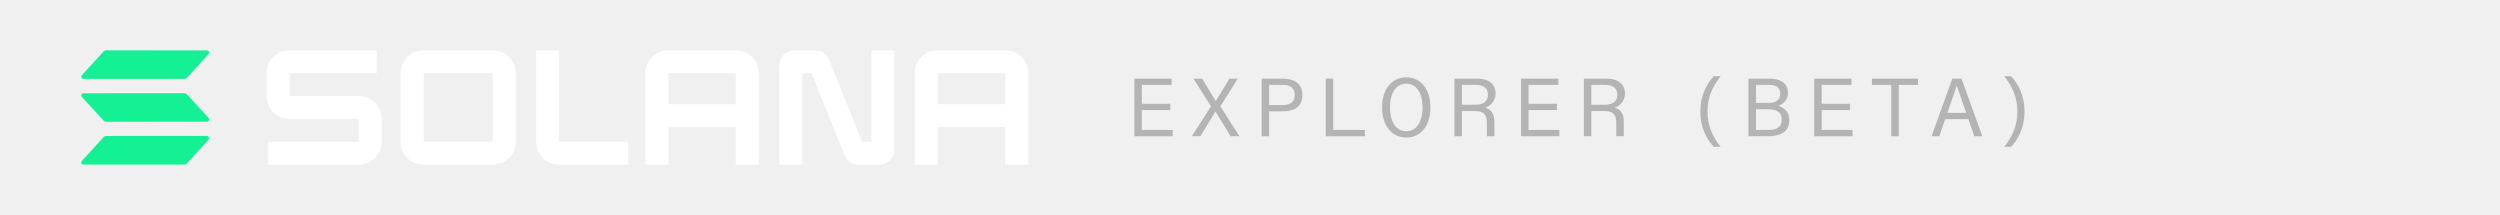
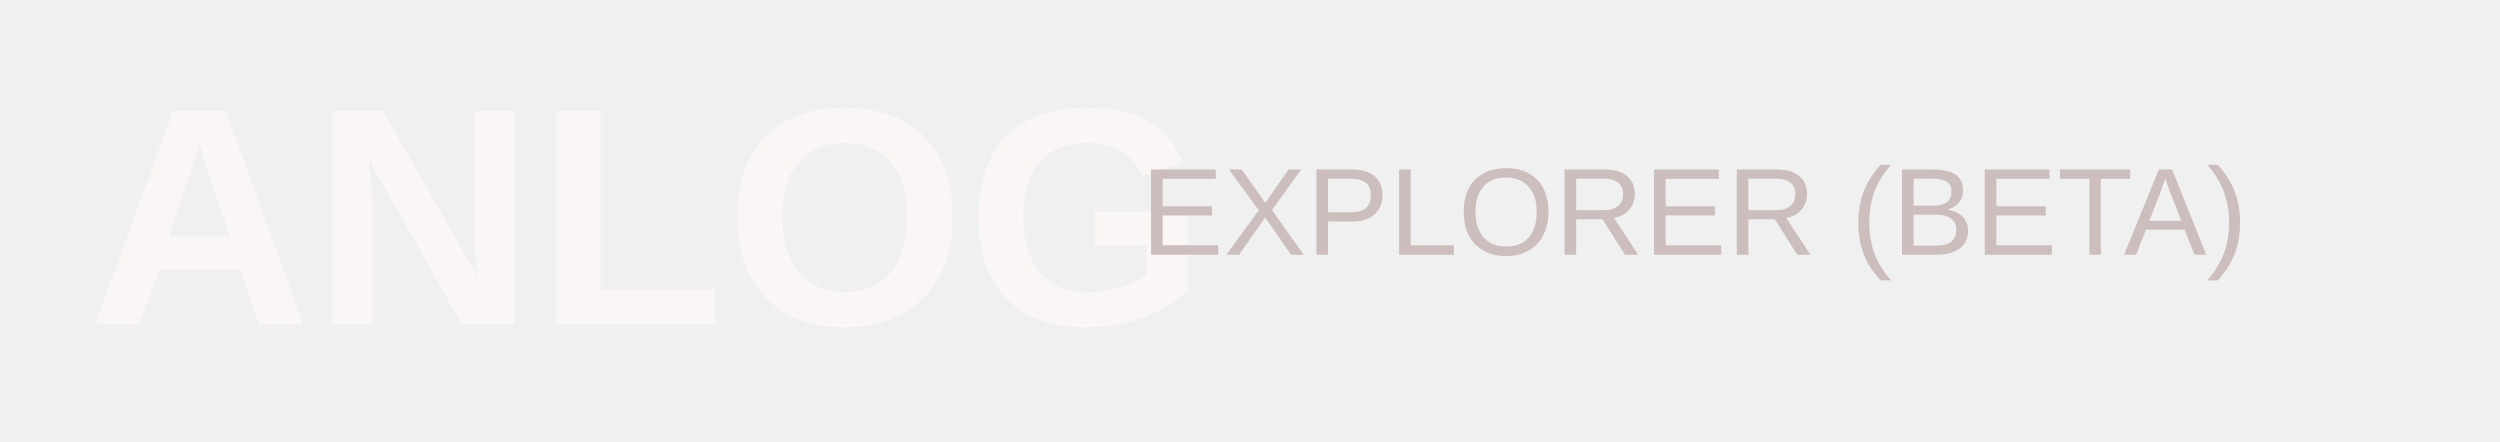
- <svg xmlns="http://www.w3.org/2000/svg" width="919" height="79" viewBox="0 0 919 79" fill="none">
-   <g clip-path="url(#clip0)">
-     <path d="M131.908 35.3H106.467V26.9H138.494V18.5H106.409C104.18 18.5 102.043 19.379 100.468 20.943C98.892 22.508 98.007 24.629 98.007 26.842V35.358C98.007 37.571 98.892 39.692 100.468 41.257C102.043 42.821 104.18 43.7 106.409 43.7H131.849V52.1H98.612V60.5H131.908C134.136 60.5 136.273 59.621 137.849 58.057C139.425 56.492 140.31 54.371 140.31 52.158V43.642C140.31 41.429 139.425 39.308 137.849 37.743C136.273 36.179 134.136 35.3 131.908 35.3V35.3Z" fill="white" />
-     <path d="M181.173 18.5H155.639C154.536 18.5 153.443 18.716 152.424 19.135C151.405 19.554 150.479 20.169 149.7 20.944C148.92 21.718 148.302 22.638 147.88 23.65C147.459 24.662 147.242 25.747 147.243 26.842V52.158C147.242 53.254 147.459 54.338 147.88 55.35C148.302 56.362 148.92 57.282 149.7 58.056C150.479 58.831 151.405 59.446 152.424 59.865C153.443 60.284 154.536 60.5 155.639 60.5H181.173C183.402 60.5 185.539 59.621 187.114 58.057C188.69 56.492 189.575 54.371 189.575 52.158V26.842C189.575 24.629 188.69 22.508 187.114 20.943C185.539 19.379 183.402 18.5 181.173 18.5V18.5ZM181.114 52.1H155.733V26.9H181.114V52.1Z" fill="white" />
-     <path d="M270.539 18.5H245.639C243.41 18.5 241.273 19.379 239.698 20.943C238.122 22.508 237.237 24.629 237.237 26.842V60.5H245.697V46.698H270.48V60.5H278.941V26.842C278.941 25.746 278.725 24.661 278.303 23.648C277.881 22.636 277.262 21.716 276.481 20.942C275.701 20.167 274.775 19.552 273.755 19.133C272.735 18.715 271.642 18.499 270.539 18.5V18.5ZM270.48 38.298H245.697V26.9H270.48V38.298Z" fill="white" />
-     <path d="M369.598 18.5H344.704C343.599 18.498 342.505 18.712 341.483 19.13C340.462 19.548 339.534 20.162 338.752 20.937C337.97 21.712 337.349 22.632 336.926 23.645C336.503 24.659 336.285 25.745 336.285 26.842V60.5H344.745V46.698H369.54V60.5H378V26.842C378 24.629 377.115 22.508 375.539 20.943C373.964 19.379 371.827 18.5 369.598 18.5V18.5ZM369.54 38.298H344.763V26.9H369.54V38.298Z" fill="white" />
-     <path d="M320.309 52.1H316.925L304.798 22C304.383 20.967 303.666 20.082 302.739 19.458C301.812 18.834 300.718 18.5 299.598 18.5H292.066C290.581 18.5 289.157 19.086 288.107 20.128C287.057 21.171 286.467 22.585 286.467 24.059V60.5H294.927V26.9H298.312L310.433 57C310.846 58.033 311.562 58.919 312.488 59.543C313.414 60.167 314.507 60.5 315.626 60.5H323.159C324.644 60.5 326.068 59.914 327.118 58.872C328.168 57.829 328.758 56.415 328.758 54.941V18.5H320.297L320.309 52.1Z" fill="white" />
-     <path d="M205.533 18.5H197.072V52.158C197.072 54.371 197.957 56.492 199.533 58.057C201.109 59.621 203.246 60.5 205.474 60.5H230.915V52.1H205.533V18.5Z" fill="white" />
-     <path fill-rule="evenodd" clip-rule="evenodd" d="M37.954 50.525C38.104 50.364 38.286 50.234 38.488 50.144C38.69 50.053 38.908 50.005 39.129 50H76.05C76.207 50.002 76.359 50.049 76.489 50.135C76.619 50.221 76.721 50.343 76.783 50.485C76.845 50.627 76.864 50.785 76.839 50.938C76.813 51.091 76.743 51.233 76.638 51.347L68.812 59.975C68.662 60.136 68.48 60.266 68.278 60.356C68.076 60.447 67.858 60.495 67.637 60.5H30.692C30.536 60.498 30.384 60.451 30.254 60.365C30.124 60.279 30.021 60.157 29.959 60.015C29.897 59.873 29.878 59.715 29.904 59.562C29.929 59.409 29.999 59.267 30.105 59.153L37.954 50.525ZM76.673 43.373C76.778 43.488 76.848 43.63 76.874 43.783C76.9 43.936 76.88 44.093 76.818 44.236C76.756 44.378 76.654 44.5 76.524 44.586C76.394 44.672 76.242 44.719 76.085 44.721L39.153 44.75C38.931 44.745 38.713 44.697 38.511 44.606C38.309 44.516 38.128 44.386 37.977 44.225L30.093 35.627C29.987 35.512 29.918 35.37 29.892 35.217C29.866 35.064 29.886 34.907 29.948 34.764C30.01 34.622 30.112 34.5 30.242 34.414C30.372 34.328 30.524 34.281 30.68 34.279L67.613 34.25C67.835 34.255 68.053 34.303 68.255 34.394C68.457 34.484 68.638 34.614 68.788 34.775L76.673 43.373ZM37.954 19.025C38.104 18.863 38.286 18.734 38.488 18.643C38.69 18.553 38.908 18.505 39.129 18.5L76.074 18.529C76.23 18.531 76.382 18.578 76.512 18.664C76.642 18.75 76.744 18.872 76.806 19.014C76.868 19.157 76.888 19.314 76.862 19.467C76.836 19.62 76.767 19.762 76.661 19.877L68.812 28.475C68.662 28.637 68.48 28.766 68.278 28.857C68.076 28.947 67.858 28.995 67.637 29H30.692C30.536 28.998 30.384 28.951 30.254 28.865C30.124 28.779 30.021 28.657 29.959 28.515C29.897 28.372 29.878 28.215 29.904 28.062C29.929 27.909 29.999 27.767 30.105 27.652L37.954 19.025Z" fill="#14F195" />
-   </g>
-   <path d="M431.075 50.096V47.765H419.754V40.47H430.197V38.14H419.754V31.208H430.711V28.908H417V50.096H431.075Z" fill="#B4B4B4" />
-   <path d="M441.249 50.096L445.97 42.377C446.273 41.893 446.545 41.469 446.818 40.985L447.665 42.377L452.387 50.096H455.626L448.604 39.078L455.02 28.908H451.963L447.938 35.446C447.575 36.051 447.242 36.626 446.909 37.141C446.576 36.626 446.212 36.021 445.88 35.446L441.884 28.908H438.706L445.153 39.078L438.131 50.096H441.249Z" fill="#B4B4B4" />
-   <path d="M466.525 50.096V40.924H471.489C475.333 40.924 478.753 39.562 478.753 34.931C478.753 30.27 475.181 28.908 471.489 28.908H463.77V50.096H466.525ZM466.525 31.208H471.458C474.697 31.208 475.938 32.661 475.938 34.931C475.938 37.171 474.697 38.624 471.458 38.624H466.525V31.208Z" fill="#B4B4B4" />
-   <path d="M501.723 50.096V47.765H490.1V28.908H487.346V50.096H501.723Z" fill="#B4B4B4" />
-   <path d="M516.957 50.55C522.194 50.55 525.826 46.342 525.826 39.502C525.826 32.661 522.224 28.424 516.957 28.424C511.691 28.424 508.058 32.661 508.058 39.502C508.058 46.342 511.721 50.55 516.957 50.55ZM516.957 48.249C513.325 48.249 510.964 44.98 510.964 39.502C510.964 33.993 513.355 30.754 516.957 30.754C520.529 30.754 522.92 33.993 522.92 39.502C522.92 44.98 520.559 48.249 516.957 48.249Z" fill="#B4B4B4" />
-   <path d="M537.399 50.096V40.834H542.121C545.269 40.834 546.57 41.863 546.57 45.222V50.096H549.325V44.466C549.325 41.681 547.872 39.956 545.874 39.623C547.781 39.048 549.779 37.141 549.779 34.477C549.779 30.906 547.206 28.908 543.15 28.908H534.645V50.096H537.399ZM537.399 31.208H542.484C545.33 31.208 546.964 32.419 546.964 34.81C546.964 37.201 545.33 38.503 542.484 38.503H537.399V31.208Z" fill="#B4B4B4" />
-   <path d="M573.221 50.096V47.765H561.9V40.47H572.343V38.14H561.9V31.208H572.857V28.908H559.146V50.096H573.221Z" fill="#B4B4B4" />
-   <path d="M584.969 50.096V40.834H589.69C592.838 40.834 594.14 41.863 594.14 45.222V50.096H596.894V44.466C596.894 41.681 595.441 39.956 593.444 39.623C595.35 39.048 597.348 37.141 597.348 34.477C597.348 30.906 594.775 28.908 590.719 28.908H582.214V50.096H584.969ZM584.969 31.208H590.054C592.899 31.208 594.533 32.419 594.533 34.81C594.533 37.201 592.899 38.503 590.054 38.503H584.969V31.208Z" fill="#B4B4B4" />
-   <path d="M632.522 54C629.707 50.428 627.679 46.433 627.679 40.985C627.679 35.537 629.707 31.602 632.522 28H629.979C627.225 31.027 625.046 35.264 625.046 41.015C625.046 46.766 627.225 50.973 629.979 54H632.522Z" fill="#B4B4B4" />
-   <path d="M649.746 50.096C653.892 50.096 657.767 48.855 657.767 44.133C657.767 41.499 656.223 39.683 653.711 38.896C655.618 38.291 657.252 36.535 657.252 34.235C657.252 30.573 654.498 28.908 650.533 28.908H642.724V50.096H649.746ZM645.508 31.208H650.351C653.317 31.208 654.437 32.57 654.437 34.447C654.437 36.596 652.894 37.837 650.139 37.837H645.508V31.208ZM645.508 40.168H650.079C653.832 40.168 654.952 41.802 654.952 43.981C654.952 46.494 653.499 47.765 650.2 47.765H645.508V40.168Z" fill="#B4B4B4" />
-   <path d="M680.971 50.096V47.765H669.65V40.47H680.093V38.14H669.65V31.208H680.607V28.908H666.896V50.096H680.971Z" fill="#B4B4B4" />
-   <path d="M697.985 50.096V31.208H705.068V28.908H688.118V31.208H695.231V50.096H697.985Z" fill="#B4B4B4" />
-   <path d="M728.711 50.096L721.054 28.908H717.664L710.036 50.096H712.881L715.061 43.8H723.566L725.745 50.096H728.711ZM718.632 33.478C718.874 32.752 719.086 32.116 719.298 31.42L719.994 33.478L722.779 41.499H715.847L718.632 33.478Z" fill="#B4B4B4" />
-   <path d="M736.741 28C739.556 31.572 741.584 35.537 741.584 41.015C741.584 46.433 739.556 50.398 736.741 54H739.284C742.038 50.973 744.217 46.736 744.217 40.985C744.217 35.204 742.038 31.027 739.284 28H736.741Z" fill="#B4B4B4" />
-   <defs>
-     <clipPath id="clip0">
-       <rect width="349" height="42" fill="white" transform="translate(29 18.5)" />
-     </clipPath>
-   </defs>
+ <svg xmlns="http://www.w3.org/2000/svg" viewBox="83.176 104.726 241.966 42.722">
+   <text style="fill: rgb(251, 246, 246); font-family: Arial, sans-serif; font-size: 30px; font-weight: 700; word-spacing: 6.2px; white-space: pre;" x="91.654" y="136.106">ANLOG</text>
+   <text style="fill: rgb(205, 190, 190); font-family: Arial, sans-serif; font-size: 12px; white-space: pre;" x="193.597" y="129.38">EXPLORER (BETA)</text>
</svg>
